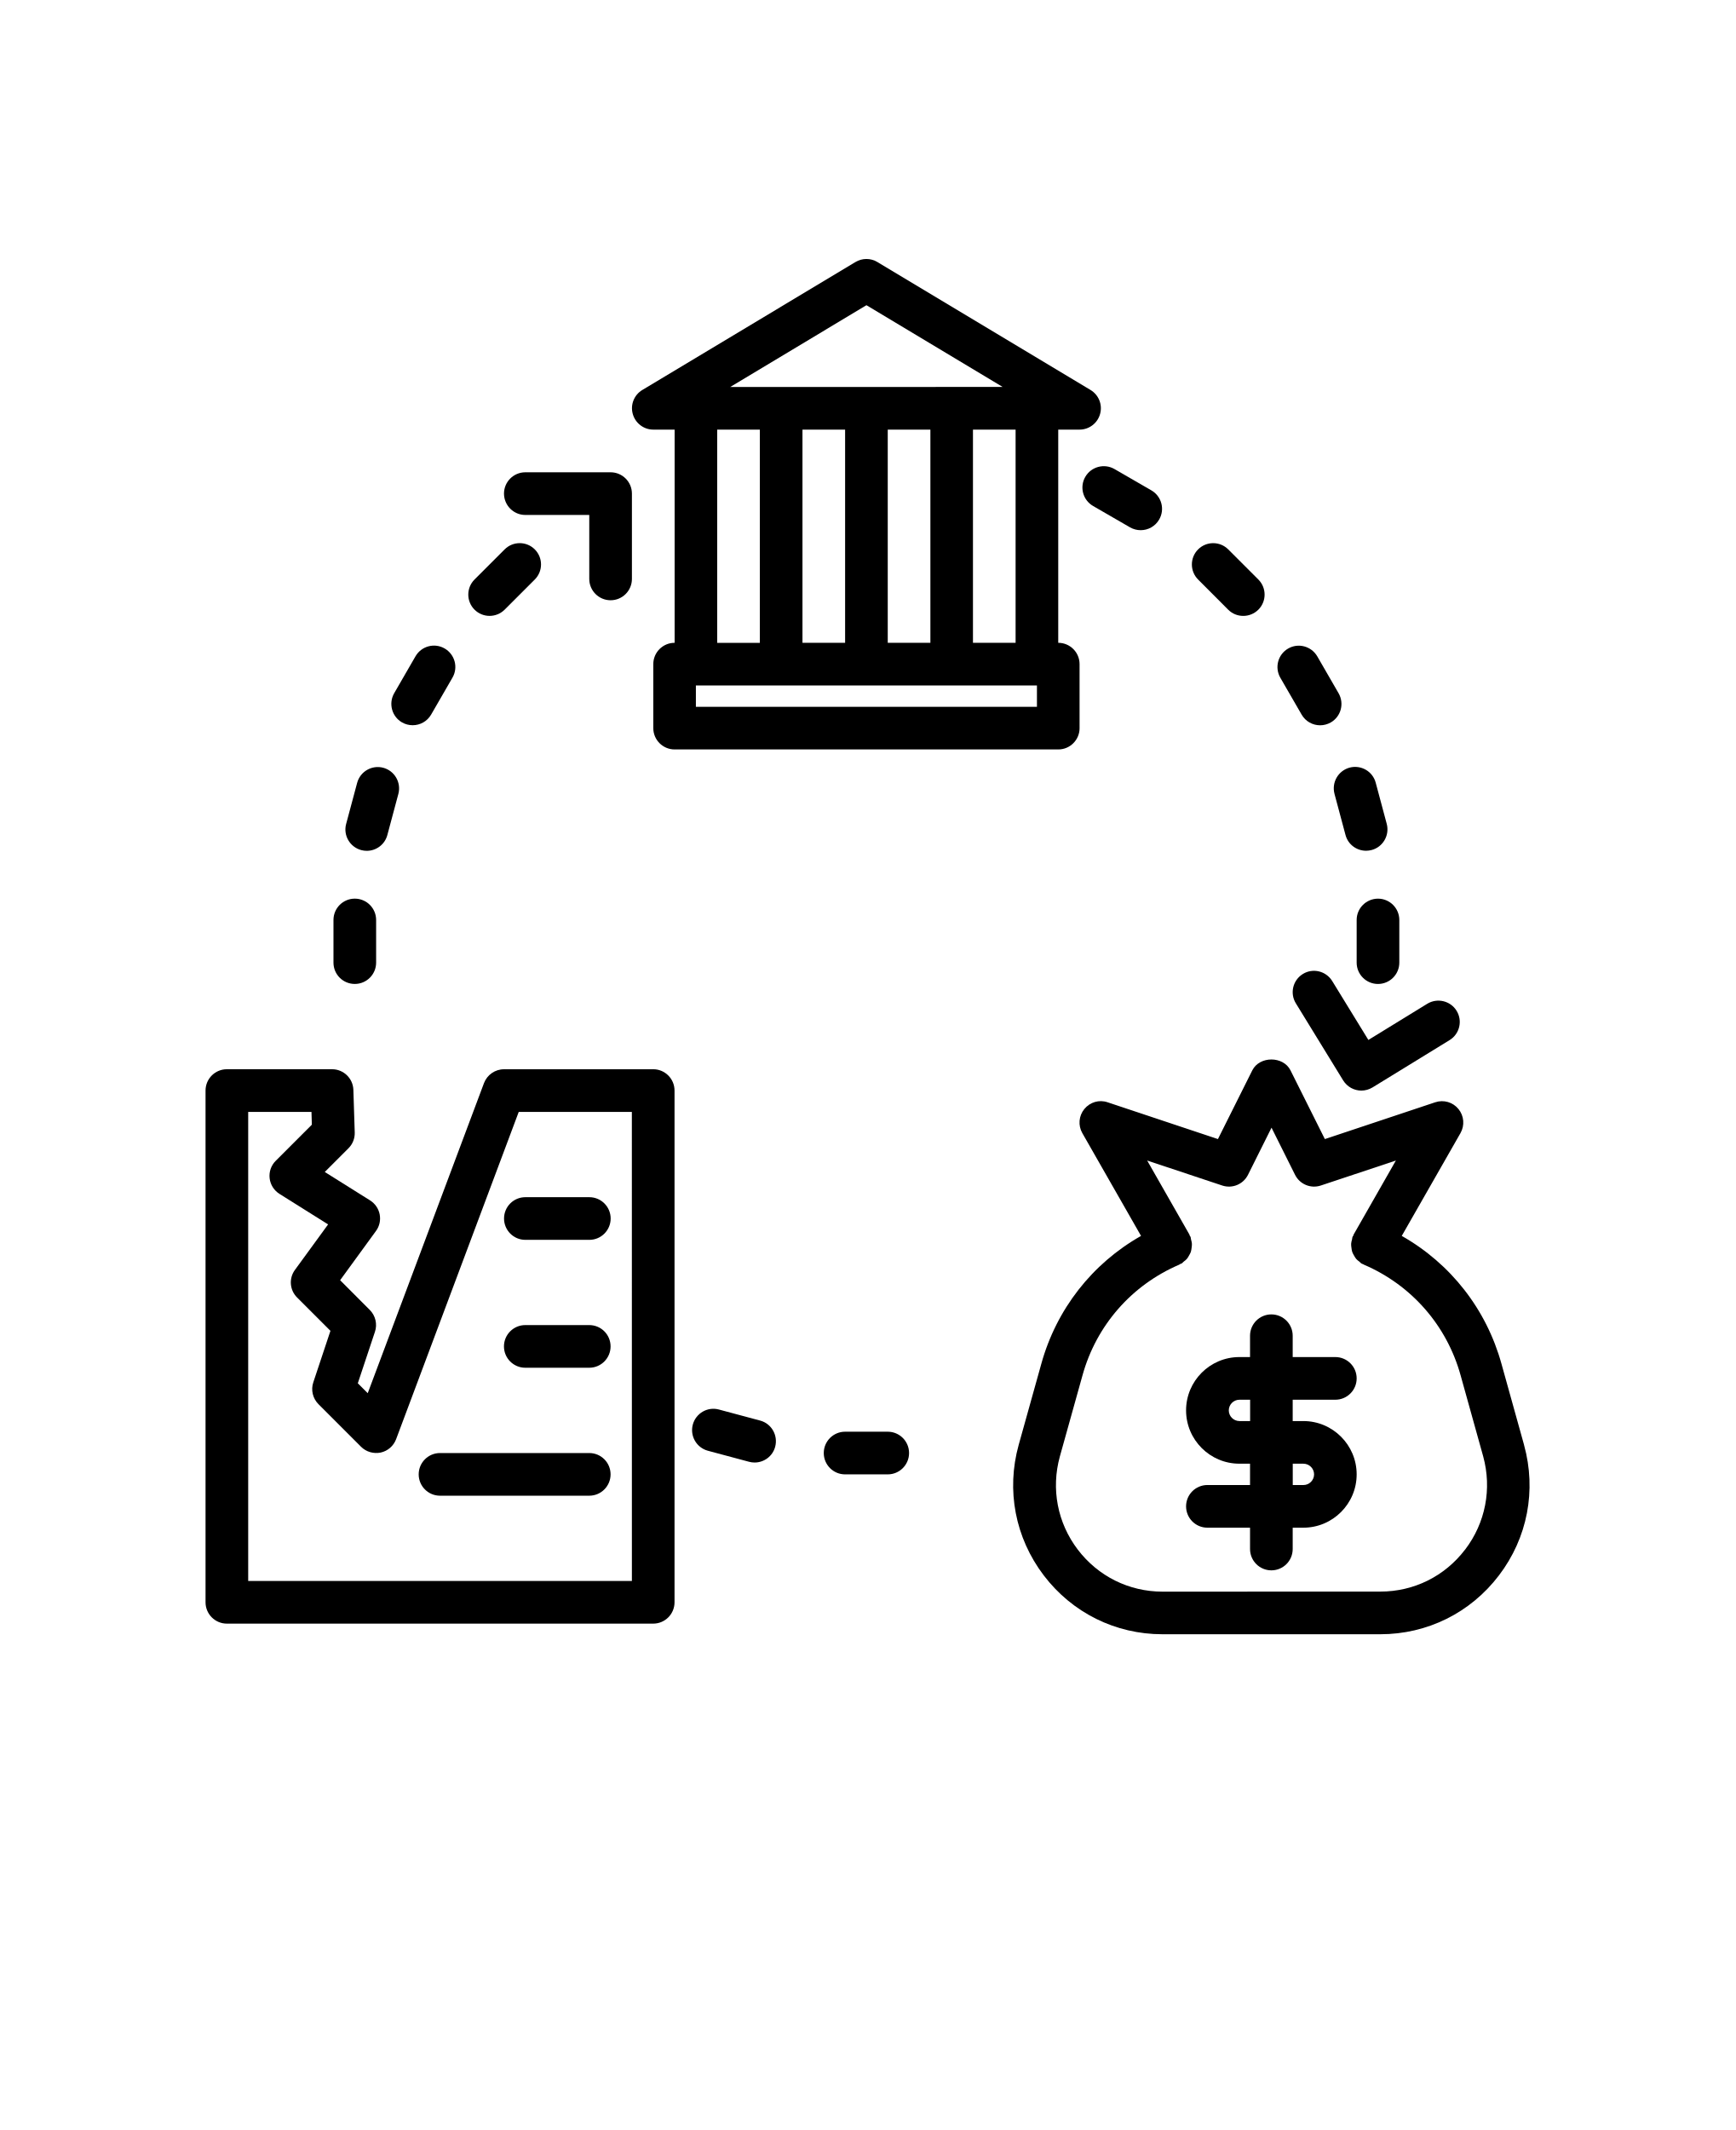
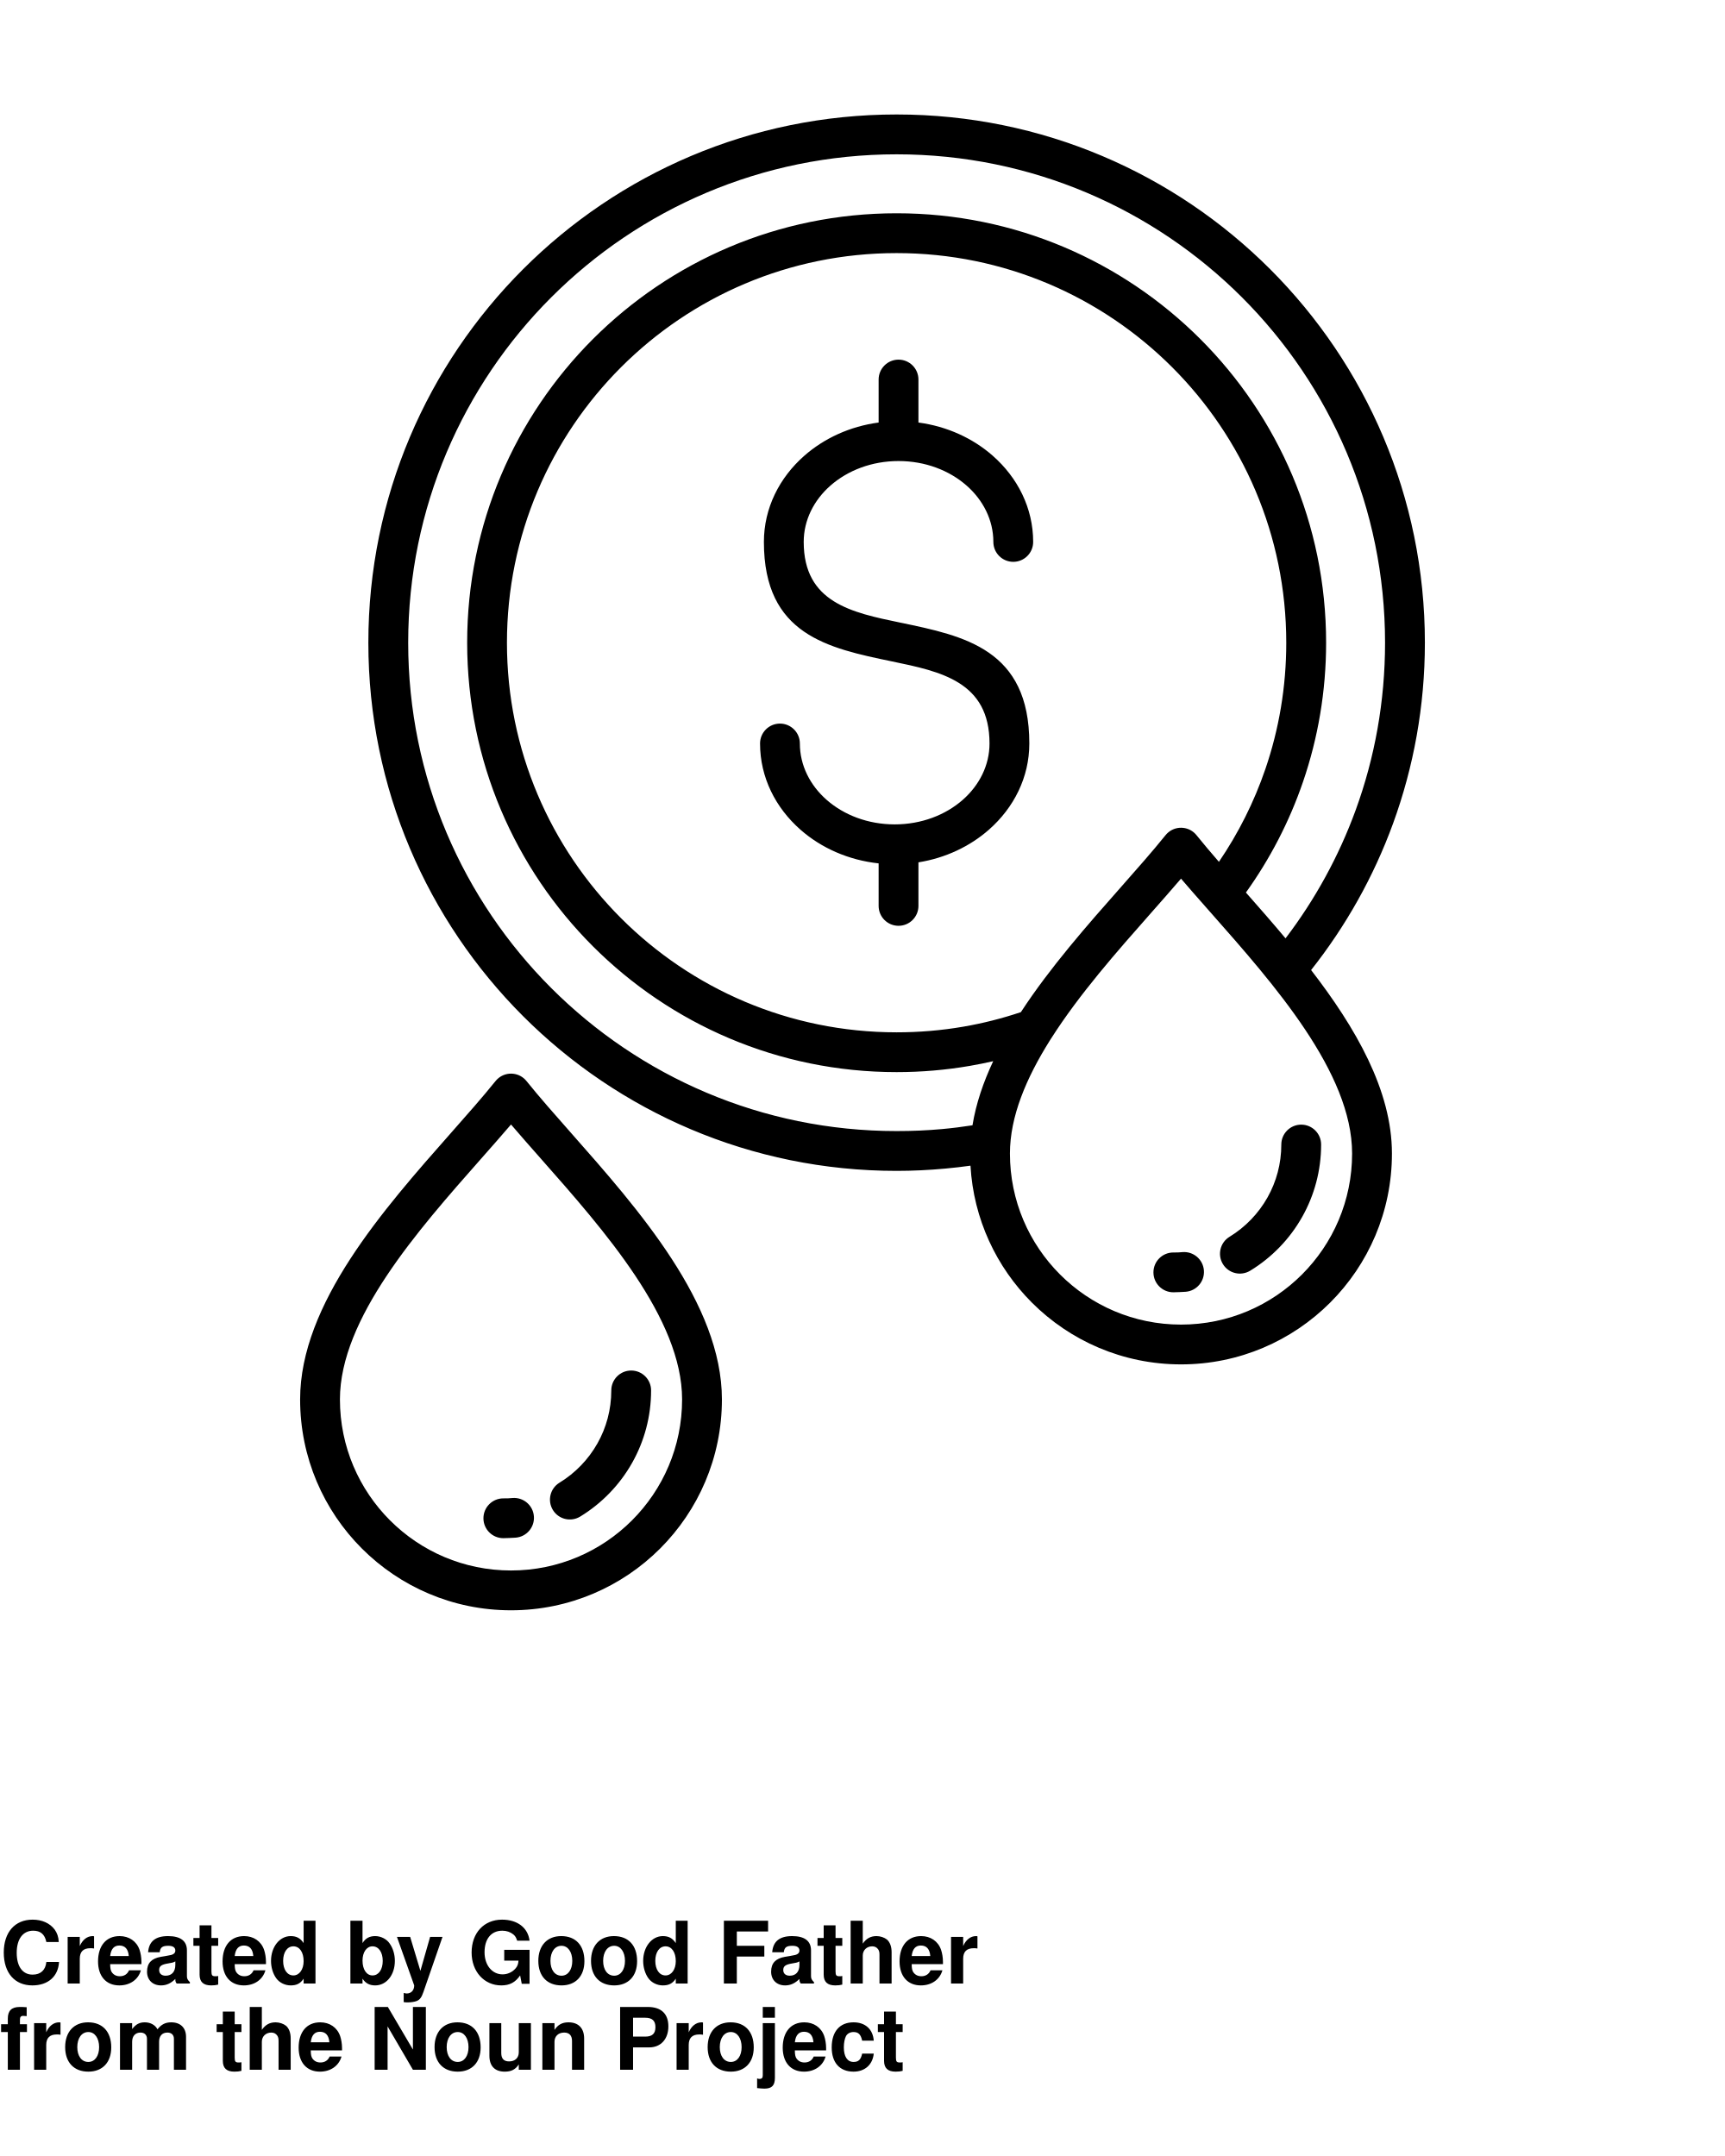
- <svg xmlns="http://www.w3.org/2000/svg" version="1.1" viewBox="-5.0 -10.0 110.0 135.0">
-   <g>
-     <path d="m36.41 57.77h-9.461c-0.562 0-1.066 0.352-1.266 0.875l-7.371 19.656-0.629-0.629 1.086-3.262c0.164-0.484 0.035-1.02-0.324-1.383l-1.883-1.887 2.273-3.121c0.223-0.301 0.305-0.684 0.234-1.051-0.07-0.367-0.293-0.688-0.609-0.887l-2.871-1.801 1.504-1.504c0.266-0.266 0.406-0.625 0.395-0.996l-0.086-2.703c-0.023-0.73-0.621-1.309-1.352-1.309h-6.668c-0.746 0-1.352 0.605-1.352 1.352v32.434c0 0.746 0.605 1.352 1.352 1.352h27.027c0.746 0 1.352-0.605 1.352-1.352v-32.434c0-0.746-0.605-1.352-1.352-1.352zm-1.352 32.434h-24.324v-29.73h4.012l0.023 0.809-2.289 2.289c-0.293 0.289-0.434 0.699-0.387 1.105 0.047 0.41 0.277 0.773 0.625 0.992l3.082 1.934-2.102 2.883c-0.395 0.535-0.336 1.281 0.137 1.75l2.113 2.113-1.086 3.262c-0.164 0.484-0.035 1.02 0.324 1.383l2.703 2.703c0.324 0.324 0.793 0.457 1.242 0.367 0.449-0.098 0.816-0.414 0.98-0.848l7.773-20.742h7.172z" />
-     <path d="m26.953 67.23c0 0.746 0.605 1.352 1.352 1.352h4.055c0.746 0 1.352-0.605 1.352-1.352 0-0.746-0.605-1.352-1.352-1.352h-4.055c-0.75 0-1.352 0.605-1.352 1.352z" />
-     <path d="m32.355 73.984h-4.055c-0.746 0-1.352 0.605-1.352 1.352 0 0.746 0.605 1.352 1.352 1.352h4.055c0.746 0 1.352-0.605 1.352-1.352 0-0.746-0.602-1.352-1.352-1.352z" />
-     <path d="m32.355 82.094h-9.461c-0.746 0-1.352 0.605-1.352 1.352 0 0.746 0.605 1.352 1.352 1.352h9.461c0.746 0 1.352-0.605 1.352-1.352 0-0.746-0.602-1.352-1.352-1.352z" />
-     <path d="m91.617 81.582-1.43-5.133c-0.961-3.477-3.231-6.363-6.324-8.117l3.723-6.516c0.277-0.488 0.227-1.094-0.129-1.527-0.355-0.434-0.938-0.605-1.473-0.426l-6.996 2.332-2.18-4.359c-0.461-0.914-1.957-0.914-2.418 0l-2.18 4.359-6.996-2.332c-0.535-0.184-1.117-0.008-1.473 0.426-0.355 0.434-0.406 1.039-0.129 1.527l3.723 6.516c-3.094 1.75-5.363 4.641-6.324 8.113l-1.434 5.137c-0.797 2.875-0.219 5.887 1.59 8.266 1.805 2.371 4.547 3.731 7.523 3.731h13.812c2.977 0 5.719-1.359 7.523-3.731 1.809-2.375 2.387-5.387 1.59-8.266zm-3.738 6.629c-1.289 1.695-3.246 2.664-5.371 2.664l-13.812 0.004c-2.125 0-4.082-0.973-5.371-2.664-1.289-1.695-1.703-3.848-1.137-5.902l1.434-5.137c0.875-3.168 3.113-5.727 6.137-7.023 0.023-0.012 0.039-0.031 0.062-0.043 0.023-0.012 0.051-0.012 0.074-0.023 0.059-0.031 0.094-0.086 0.145-0.125 0.074-0.055 0.145-0.109 0.203-0.176 0.055-0.066 0.094-0.137 0.137-0.215 0.043-0.074 0.086-0.148 0.113-0.23 0.027-0.082 0.035-0.168 0.047-0.254 0.012-0.086 0.023-0.164 0.02-0.254-0.004-0.09-0.031-0.18-0.055-0.27-0.016-0.062-0.012-0.125-0.039-0.184-0.012-0.023-0.031-0.039-0.043-0.062-0.012-0.023-0.012-0.051-0.023-0.074l-2.676-4.688 4.754 1.582c0.641 0.215 1.336-0.074 1.637-0.676l1.492-2.988 1.492 2.988c0.301 0.602 1 0.891 1.637 0.676l4.754-1.582-2.676 4.688c-0.016 0.023-0.012 0.051-0.023 0.074-0.012 0.023-0.031 0.039-0.043 0.062-0.027 0.059-0.023 0.121-0.039 0.184-0.023 0.09-0.051 0.176-0.055 0.27-0.004 0.086 0.008 0.168 0.02 0.254 0.012 0.086 0.02 0.172 0.047 0.254 0.027 0.082 0.07 0.156 0.113 0.23 0.043 0.074 0.082 0.148 0.137 0.215 0.059 0.07 0.129 0.121 0.203 0.176 0.051 0.039 0.086 0.094 0.145 0.125 0.031 0.02 0.062 0.023 0.098 0.039 0.016 0.008 0.027 0.023 0.043 0.027 3.023 1.297 5.262 3.856 6.137 7.027l1.43 5.133c0.559 2.051 0.145 4.203-1.145 5.898z" />
-     <path d="m79.652 78.715c0.746 0 1.352-0.605 1.352-1.352 0-0.746-0.605-1.352-1.352-1.352h-2.703v-1.352c0-0.746-0.605-1.352-1.352-1.352s-1.352 0.605-1.352 1.352v1.352h-0.676c-1.863 0-3.379 1.516-3.379 3.379s1.516 3.379 3.379 3.379h0.676v1.352h-2.703c-0.746 0-1.352 0.605-1.352 1.352s0.605 1.352 1.352 1.352h2.703v1.352c0 0.746 0.605 1.352 1.352 1.352s1.352-0.605 1.352-1.352v-1.352h0.676c1.863 0 3.379-1.516 3.379-3.379 0-1.863-1.516-3.379-3.379-3.379h-0.676v-1.352zm-2.023 4.055c0.371 0 0.676 0.305 0.676 0.676 0 0.371-0.305 0.676-0.676 0.676h-0.676v-1.352zm-3.379-2.703h-0.676c-0.371 0-0.676-0.305-0.676-0.676s0.305-0.676 0.676-0.676h0.676z" />
-     <path d="m63.438 36.148v-4.055c0-0.746-0.605-1.352-1.352-1.352v-13.512h1.352c0.605 0 1.141-0.406 1.301-0.992 0.164-0.586-0.086-1.207-0.605-1.52l-13.512-8.109c-0.426-0.258-0.965-0.258-1.391 0l-13.512 8.109c-0.52 0.312-0.77 0.934-0.605 1.52 0.164 0.586 0.695 0.992 1.301 0.992h1.352v13.512c-0.746 0-1.352 0.605-1.352 1.352v4.055c0 0.746 0.605 1.352 1.352 1.352h24.324c0.742 0 1.348-0.605 1.348-1.352zm-4.055-5.406h-2.703v-13.512h2.703zm-8.105 0v-13.512h2.703v13.512zm-5.406 0v-13.512h2.703v13.512zm4.055-21.398 8.633 5.18-17.27 0.004zm-9.461 7.887h2.703v13.512h-2.703zm20.27 17.566h-21.621v-1.352h21.621z" />
-     <path d="m51.277 80.742h-2.703c-0.746 0-1.352 0.605-1.352 1.352s0.605 1.352 1.352 1.352h2.703c0.746 0 1.352-0.605 1.352-1.352s-0.605-1.352-1.352-1.352z" />
-     <path d="m81.004 48.309v2.703c0 0.746 0.605 1.352 1.352 1.352 0.746 0 1.352-0.605 1.352-1.352v-2.703c0-0.746-0.605-1.352-1.352-1.352-0.746 0.004-1.352 0.605-1.352 1.352z" />
-     <path d="m79.598 40.312 0.699 2.609c0.16 0.605 0.707 1 1.305 1 0.117 0 0.234-0.016 0.352-0.047 0.719-0.191 1.148-0.934 0.957-1.656l-0.699-2.609c-0.191-0.723-0.934-1.148-1.656-0.957-0.723 0.199-1.148 0.938-0.957 1.66z" />
-     <path d="m77.516 35.293c0.25 0.434 0.703 0.676 1.172 0.676 0.23 0 0.461-0.059 0.676-0.18 0.648-0.375 0.867-1.199 0.496-1.848l-1.352-2.34c-0.375-0.645-1.203-0.871-1.848-0.496-0.648 0.375-0.867 1.199-0.496 1.848z" />
-     <path d="m72.859 28.641c0.266 0.266 0.609 0.395 0.957 0.395s0.691-0.133 0.957-0.395c0.527-0.527 0.527-1.383 0-1.91l-1.91-1.91c-0.527-0.527-1.383-0.527-1.91 0-0.527 0.527-0.527 1.383 0 1.91z" />
-     <path d="m63.801 20.223c-0.375 0.648-0.152 1.473 0.496 1.848l2.34 1.352c0.211 0.121 0.445 0.18 0.676 0.18 0.469 0 0.922-0.242 1.172-0.676 0.375-0.648 0.152-1.473-0.496-1.848l-2.34-1.352c-0.648-0.371-1.477-0.148-1.848 0.496z" />
-     <path d="m26.035 29.035c0.348 0 0.691-0.133 0.957-0.395l1.91-1.91c0.527-0.527 0.527-1.383 0-1.91-0.527-0.527-1.383-0.527-1.91 0l-1.91 1.91c-0.527 0.527-0.527 1.383 0 1.91 0.262 0.262 0.609 0.395 0.953 0.395z" />
-     <path d="m20.484 35.785c0.211 0.121 0.445 0.18 0.676 0.18 0.469 0 0.922-0.242 1.172-0.676l1.352-2.34c0.375-0.648 0.152-1.473-0.496-1.848s-1.473-0.152-1.848 0.496l-1.352 2.34c-0.371 0.648-0.148 1.477 0.496 1.848z" />
-     <path d="m17.898 43.879c0.117 0.031 0.234 0.047 0.352 0.047 0.598 0 1.145-0.398 1.305-1l0.699-2.609c0.191-0.719-0.234-1.461-0.957-1.656-0.719-0.191-1.461 0.234-1.656 0.957l-0.699 2.609c-0.191 0.715 0.234 1.457 0.957 1.652z" />
-     <path d="m17.492 52.363c0.746 0 1.352-0.605 1.352-1.352v-2.703c0-0.746-0.605-1.352-1.352-1.352-0.746 0-1.352 0.605-1.352 1.352v2.703c0 0.75 0.605 1.352 1.352 1.352z" />
-     <path d="m43.184 80.035-2.609-0.699c-0.719-0.195-1.461 0.234-1.656 0.957-0.191 0.719 0.234 1.461 0.957 1.656l2.609 0.699c0.117 0.031 0.234 0.047 0.352 0.047 0.598 0 1.145-0.398 1.305-1 0.191-0.727-0.234-1.469-0.957-1.66z" />
-     <path d="m28.301 22.637h4.055v4.055c0 0.746 0.605 1.352 1.352 1.352 0.746 0 1.352-0.605 1.352-1.352v-5.406c0-0.746-0.605-1.352-1.352-1.352h-5.406c-0.746 0-1.352 0.605-1.352 1.352 0.004 0.746 0.605 1.352 1.352 1.352z" />
-     <path d="m79.453 52.176c-0.395-0.637-1.227-0.836-1.859-0.445-0.637 0.391-0.836 1.223-0.445 1.859l3 4.887c0.258 0.414 0.699 0.645 1.152 0.645 0.242 0 0.484-0.066 0.707-0.199l4.887-3c0.637-0.391 0.836-1.223 0.445-1.859s-1.227-0.832-1.859-0.445l-3.734 2.293z" />
-   </g>
+ <svg xmlns="http://www.w3.org/2000/svg" data-name="Layer 1" viewBox="0 0 100 125" x="0px" y="0px">
+   <defs>
+     <style>
+       .cls-1 {
+         fill-rule: evenodd;
+         stroke-width: 0px;
+       }
+     </style>
+   </defs>
+   <path class="cls-1" d="m38.269,89.78c-2.212,2.212-5.269,3.581-8.645,3.581s-6.432-1.369-8.645-3.581c-2.212-2.212-3.581-5.269-3.581-8.645,0-5.547,4.842-11.03,8.758-15.464.931-1.054,1.807-2.046,2.559-2.979.054-.069.117-.134.188-.191.495-.398,1.22-.32,1.618.176.754.937,1.635,1.934,2.571,2.994,3.916,4.434,8.758,9.918,8.758,15.464,0,3.376-1.369,6.432-3.581,8.645h0Zm-8.645,1.273c2.739,0,5.218-1.11,7.013-2.905,1.795-1.795,2.905-4.274,2.905-7.013,0-4.687-4.518-9.803-8.172-13.941-.614-.696-1.205-1.365-1.746-1.998-.541.633-1.132,1.302-1.746,1.998-3.653,4.137-8.172,9.254-8.172,13.941,0,2.739,1.11,5.218,2.905,7.013,1.795,1.795,4.274,2.905,7.013,2.905h0Zm4.01-3.125c1.255-.766,2.297-1.844,3.017-3.126.697-1.24,1.094-2.669,1.094-4.188,0-.637-.517-1.154-1.154-1.154s-1.154.517-1.154,1.154c0,1.114-.289,2.158-.797,3.061-.528.94-1.29,1.729-2.206,2.288-.543.331-.714,1.04-.383,1.582.331.543,1.04.714,1.582.383h0Zm-4.455,1.252c.062,0,.181-.004.356-.011.171-.007.29-.013.36-.019.635-.052,1.107-.609,1.055-1.244s-.609-1.107-1.244-1.055c-.136.011-.224.018-.261.019-.031.001-.119.002-.266.002-.637,0-1.154.517-1.154,1.154s.517,1.154,1.154,1.154h0Zm14.882-46.074c0-.637.517-1.154,1.154-1.154s1.154.517,1.154,1.154c0,1.269.593,2.425,1.551,3.267,1.001.879,2.395,1.423,3.946,1.423s2.945-.544,3.946-1.423c.958-.842,1.551-1.998,1.551-3.267,0-3.587-2.824-4.172-5.641-4.756-3.724-.772-7.438-1.542-7.438-6.93,0-1.959.896-3.725,2.345-4.999,1.147-1.008,2.642-1.702,4.306-1.924v-2.492c0-.637.517-1.154,1.154-1.154s1.154.517,1.154,1.154v2.492c1.664.222,3.16.916,4.306,1.924,1.449,1.273,2.345,3.04,2.345,4.999,0,.637-.517,1.154-1.154,1.154s-1.154-.517-1.154-1.154c0-1.269-.593-2.425-1.551-3.267-1.001-.879-2.395-1.423-3.946-1.423h0c-1.551,0-2.945.544-3.946,1.423-.958.842-1.551,1.998-1.551,3.267,0,3.517,2.791,4.096,5.59,4.676,3.74.775,7.489,1.553,7.489,7.011,0,1.959-.896,3.725-2.345,4.999-1.095.962-2.509,1.639-4.083,1.891v2.525c0,.637-.517,1.154-1.154,1.154s-1.154-.517-1.154-1.154v-2.465c-1.753-.188-3.332-.898-4.529-1.951-1.449-1.273-2.345-3.04-2.345-4.999h0Zm28.414,30.566c-.543.331-1.251.16-1.582-.383-.331-.543-.16-1.251.383-1.582.916-.559,1.678-1.348,2.206-2.288.507-.903.797-1.947.797-3.061,0-.637.517-1.154,1.154-1.154s1.154.517,1.154,1.154c0,1.519-.397,2.948-1.094,4.188-.72,1.282-1.762,2.361-3.017,3.126h0Zm-4.455,1.252c-.637,0-1.154-.517-1.154-1.154s.517-1.154,1.154-1.154c.147,0,.236,0,.266-.002.038-.002.126-.008.261-.019.635-.052,1.192.42,1.244,1.055.052.635-.42,1.192-1.055,1.244-.07.006-.19.012-.36.019-.176.007-.295.011-.356.011h0Zm2.642-24.957c1.125-1.652,2.037-3.46,2.695-5.386.784-2.292,1.209-4.753,1.209-7.318,0-6.238-2.528-11.885-6.616-15.973-4.088-4.088-9.735-6.616-15.973-6.616s-11.885,2.528-15.973,6.616-6.616,9.735-6.616,15.973,2.528,11.885,6.616,15.973,9.735,6.616,15.973,6.616c1.319,0,2.606-.111,3.852-.325,1.15-.197,2.27-.482,3.353-.846,1.695-2.6,3.869-5.063,5.815-7.266.931-1.054,1.807-2.046,2.559-2.979.054-.069.117-.134.188-.191.495-.398,1.22-.32,1.618.176.401.498.838,1.014,1.3,1.546h0Zm-9.721,10.231c-.022.039-.046.077-.072.114-1.376,2.189-2.322,4.423-2.322,6.567,0,2.739,1.11,5.218,2.905,7.013,1.795,1.795,4.274,2.905,7.013,2.905s5.218-1.11,7.013-2.905,2.905-4.274,2.905-7.013c0-4.687-4.518-9.803-8.172-13.94l-.296-.335c-.023-.024-.044-.048-.064-.073-.485-.55-.952-1.081-1.386-1.589-.541.633-1.132,1.302-1.746,1.998-1.953,2.212-4.153,4.703-5.778,7.26h0Zm13.583-5.795c1.705-2.24,3.084-4.743,4.067-7.44,1.101-3.02,1.702-6.288,1.702-9.701,0-7.819-3.169-14.898-8.293-20.022-5.124-5.124-12.203-8.293-20.022-8.293s-14.898,3.169-20.022,8.293c-5.124,5.124-8.293,12.203-8.293,20.022s3.169,14.898,8.293,20.022c5.124,5.124,12.203,8.293,20.022,8.293.919,0,1.797-.039,2.634-.116.591-.054,1.179-.128,1.764-.219.203-1.251.626-2.494,1.201-3.717-.448.103-.901.194-1.359.273-1.384.238-2.801.361-4.239.361-6.875,0-13.099-2.787-17.605-7.292s-7.292-10.73-7.292-17.605,2.787-13.099,7.292-17.605c4.506-4.506,10.73-7.292,17.605-7.292s13.099,2.787,17.605,7.292c4.506,4.506,7.292,10.73,7.292,17.605,0,2.816-.47,5.527-1.336,8.058-.792,2.315-1.915,4.476-3.313,6.427.751.851,1.53,1.739,2.298,2.657h0Zm-18.264,13.181c.176,3.095,1.504,5.882,3.561,7.939,2.212,2.213,5.269,3.581,8.645,3.581s6.432-1.369,8.645-3.581,3.581-5.269,3.581-8.645c0-3.669-2.118-7.309-4.686-10.637,2.008-2.539,3.622-5.401,4.75-8.494,1.194-3.277,1.846-6.808,1.846-10.486,0-8.456-3.428-16.112-8.97-21.654-5.542-5.542-13.198-8.97-21.654-8.97s-16.112,3.428-21.654,8.97c-5.542,5.542-8.97,13.198-8.97,21.654s3.428,16.112,8.97,21.654c5.542,5.542,13.198,8.97,21.654,8.97.927,0,1.875-.046,2.841-.135.485-.045.966-.1,1.441-.167Z" />
+   <text x="0" y="115" fill="#000000" font-size="5px" font-weight="bold" font-family="'Helvetica Neue', Helvetica, Arial-Unicode, Arial, Sans-serif">Created by Good Father</text>
+   <text x="0" y="120" fill="#000000" font-size="5px" font-weight="bold" font-family="'Helvetica Neue', Helvetica, Arial-Unicode, Arial, Sans-serif">from the Noun Project</text>
</svg>
